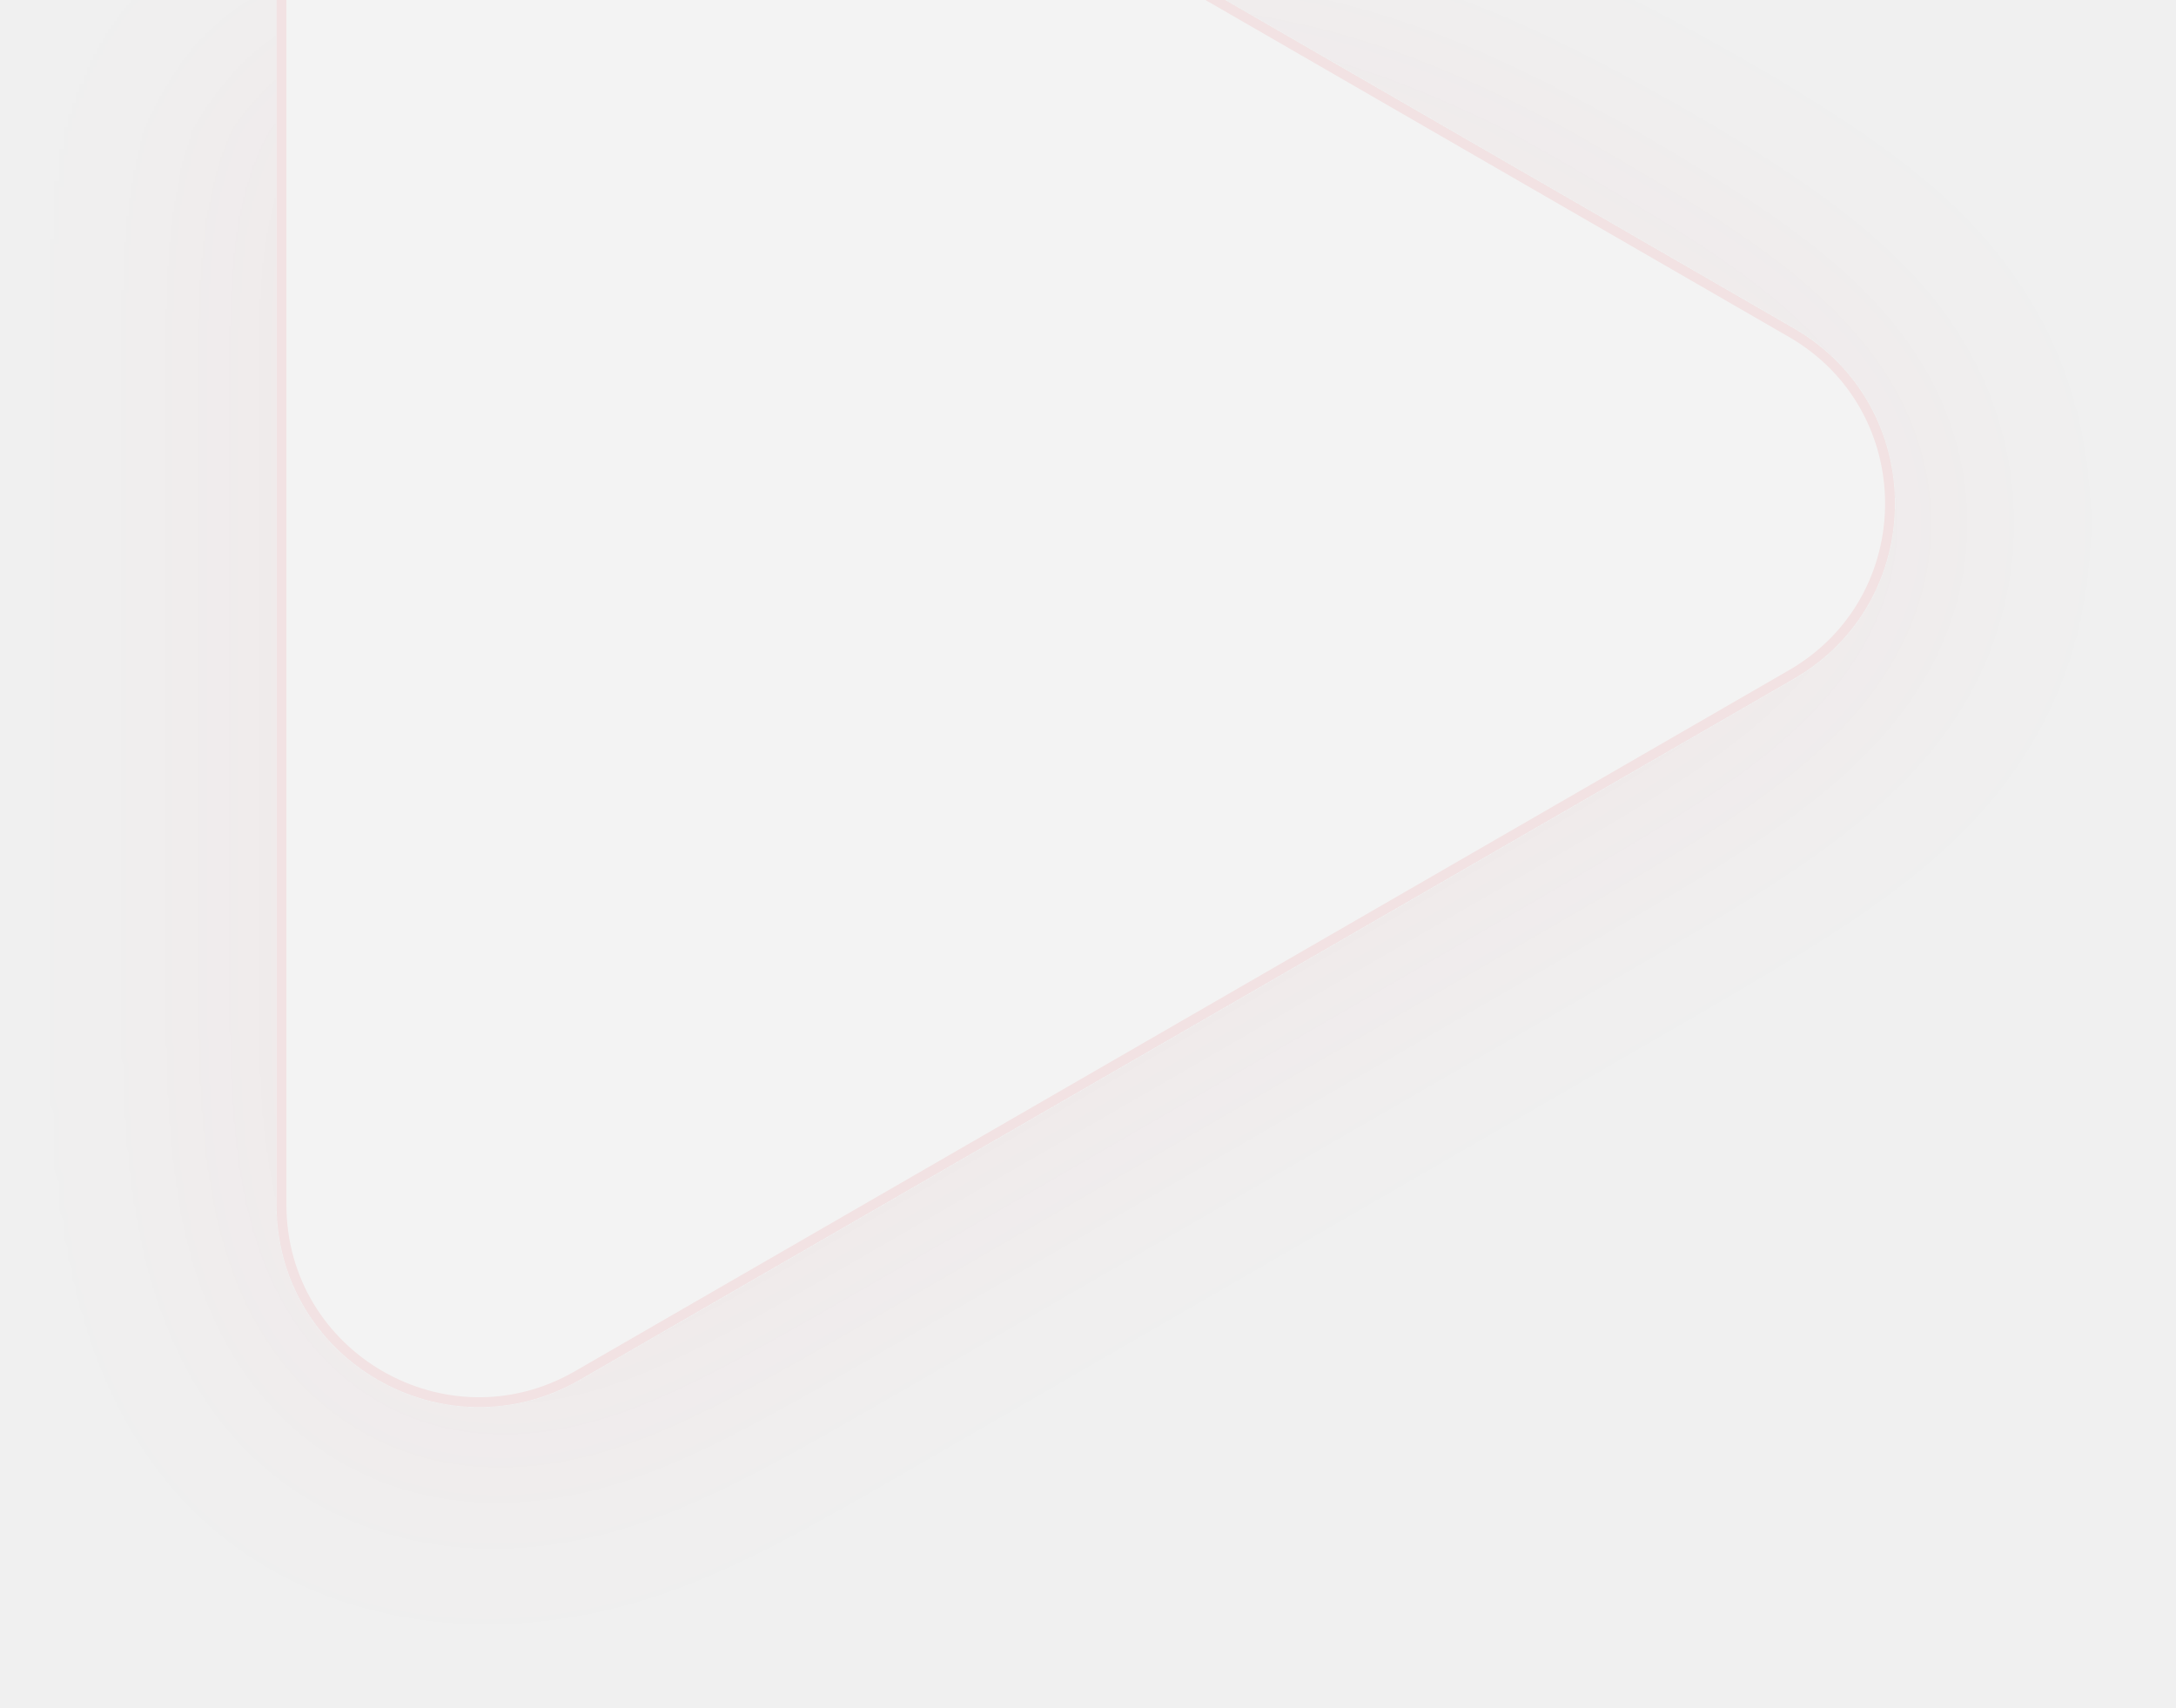
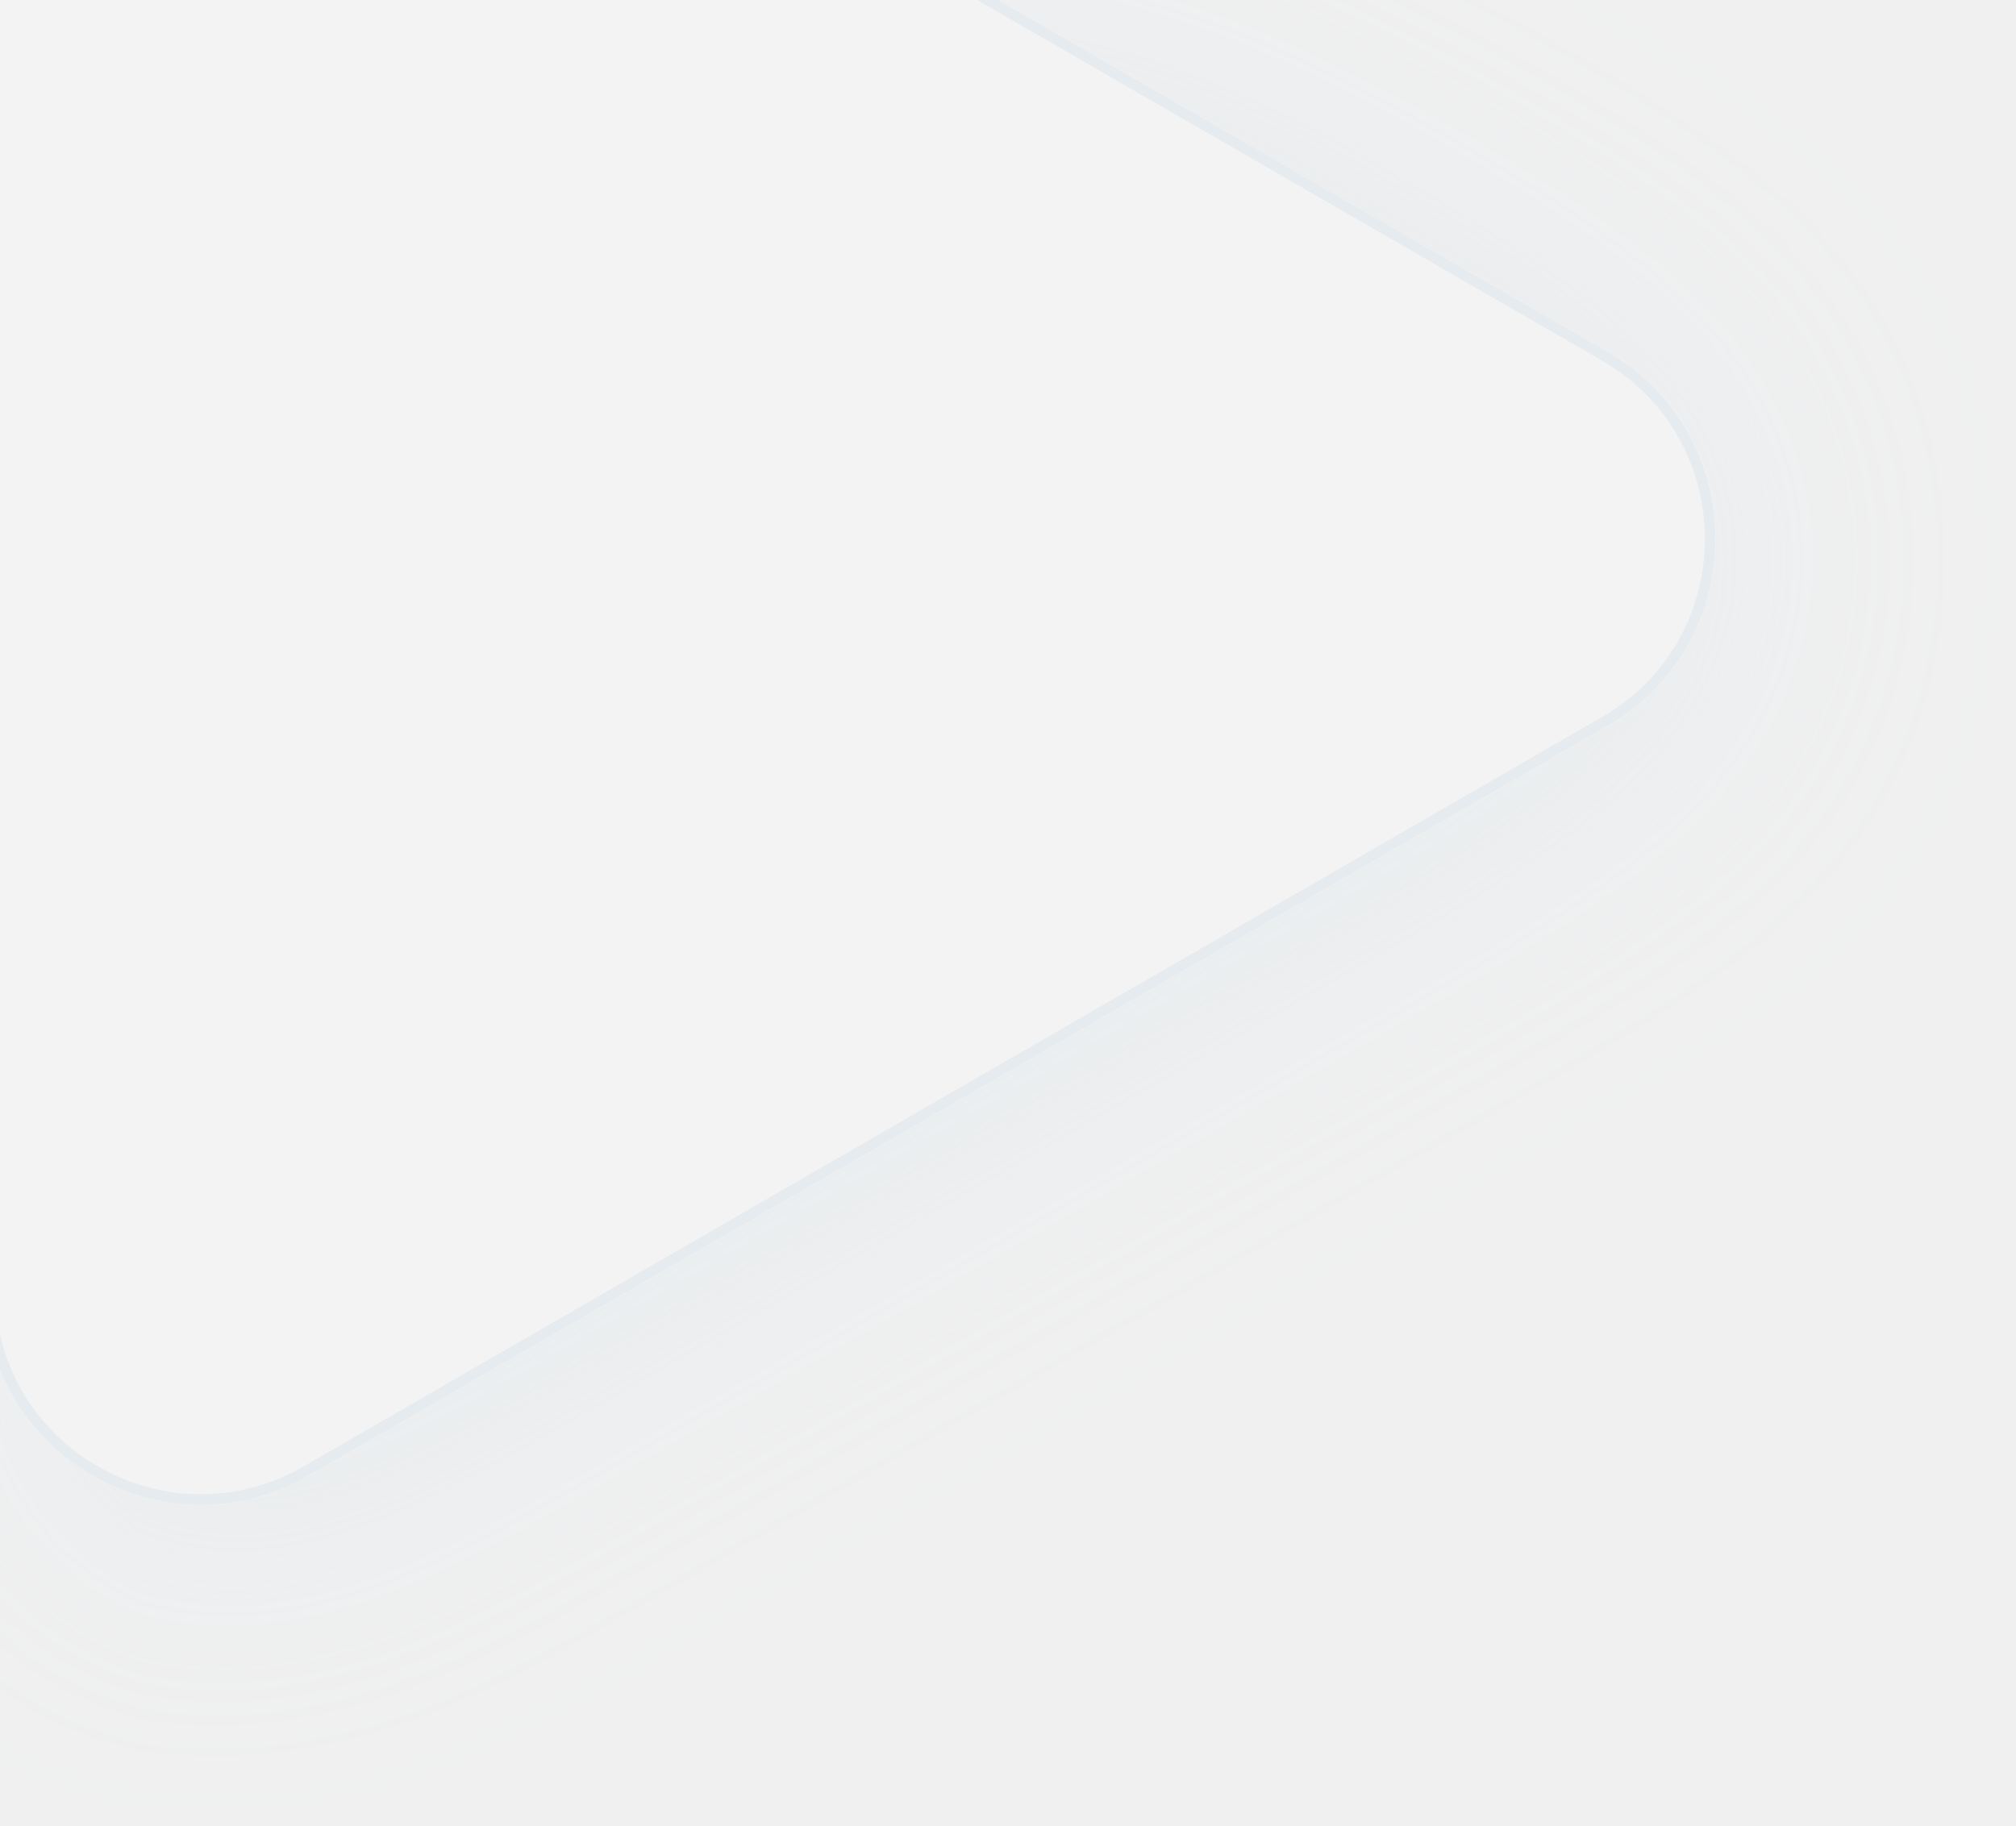
- <svg xmlns="http://www.w3.org/2000/svg" width="441" height="346" viewBox="0 0 441 346" fill="none">
-   <g opacity="0.2" filter="url(#filter0_d_402_577)">
-     <path d="M117.542 279.577C90.209 295.358 56.042 275.632 56.042 244.07L56.042 -39.986C56.042 -71.548 90.209 -91.274 117.542 -75.493L363.542 66.535C390.876 82.316 390.876 121.768 363.542 137.549L117.542 279.577Z" fill="white" />
-     <path d="M57.042 244.07L57.042 -39.986C57.042 -70.778 90.376 -90.023 117.042 -74.627L363.042 67.401C389.709 82.797 389.709 121.287 363.042 136.683L117.042 278.711C90.376 294.107 57.042 274.862 57.042 244.07Z" stroke="#EC1C24" stroke-opacity="0.37" stroke-width="2" />
+ <svg xmlns="http://www.w3.org/2000/svg" width="382" height="346" viewBox="0 0 382 346" fill="none">
+   <g opacity="0.2" filter="url(#filter0_d_1101_3936)">
+     <path d="M58.542 279.662C31.209 295.443 -2.958 275.717 -2.958 244.155L-2.958 -39.901C-2.958 -71.463 31.209 -91.189 58.542 -75.408L304.542 66.62C331.876 82.401 331.876 121.853 304.542 137.634L58.542 279.662Z" fill="white" />
+     <path fill-rule="evenodd" clip-rule="evenodd" d="M-0.958 -39.901L-0.958 244.155C-0.958 274.177 31.542 292.941 57.542 277.93L303.542 135.902C329.542 120.891 329.542 83.363 303.542 68.352L57.542 -73.676C31.542 -88.688 -0.958 -69.924 -0.958 -39.901ZM-2.958 244.155C-2.958 275.717 31.209 295.443 58.542 279.662L304.542 137.634C331.876 121.853 331.876 82.401 304.542 66.62L58.542 -75.408C31.209 -91.189 -2.958 -71.463 -2.958 -39.901L-2.958 244.155Z" fill="#BFD9EB" />
  </g>
  <defs>
-     <filter id="filter0_d_402_577" x="0.042" y="-133.047" width="440" height="478.179" filterUnits="userSpaceOnUse" color-interpolation-filters="sRGB">
+     <filter id="filter0_d_1101_3936" x="-58.958" y="-132.963" width="440" height="478.179" filterUnits="userSpaceOnUse" color-interpolation-filters="sRGB">
      <feFlood flood-opacity="0" result="BackgroundImageFix" />
      <feColorMatrix in="SourceAlpha" type="matrix" values="0 0 0 0 0 0 0 0 0 0 0 0 0 0 0 0 0 0 127 0" result="hardAlpha" />
      <feOffset dy="4" />
      <feGaussianBlur stdDeviation="28" />
      <feComposite in2="hardAlpha" operator="out" />
-       <feColorMatrix type="matrix" values="0 0 0 0 0.929 0 0 0 0 0.11 0 0 0 0 0.141 0 0 0 0.24 0" />
-       <feBlend mode="normal" in2="BackgroundImageFix" result="effect1_dropShadow_402_577" />
-       <feBlend mode="normal" in="SourceGraphic" in2="effect1_dropShadow_402_577" result="shape" />
+       <feColorMatrix type="matrix" values="0 0 0 0 0.757 0 0 0 0 0.859 0 0 0 0 0.929 0 0 0 1 0" />
+       <feBlend mode="normal" in2="BackgroundImageFix" result="effect1_dropShadow_1101_3936" />
+       <feBlend mode="normal" in="SourceGraphic" in2="effect1_dropShadow_1101_3936" result="shape" />
    </filter>
  </defs>
</svg>
